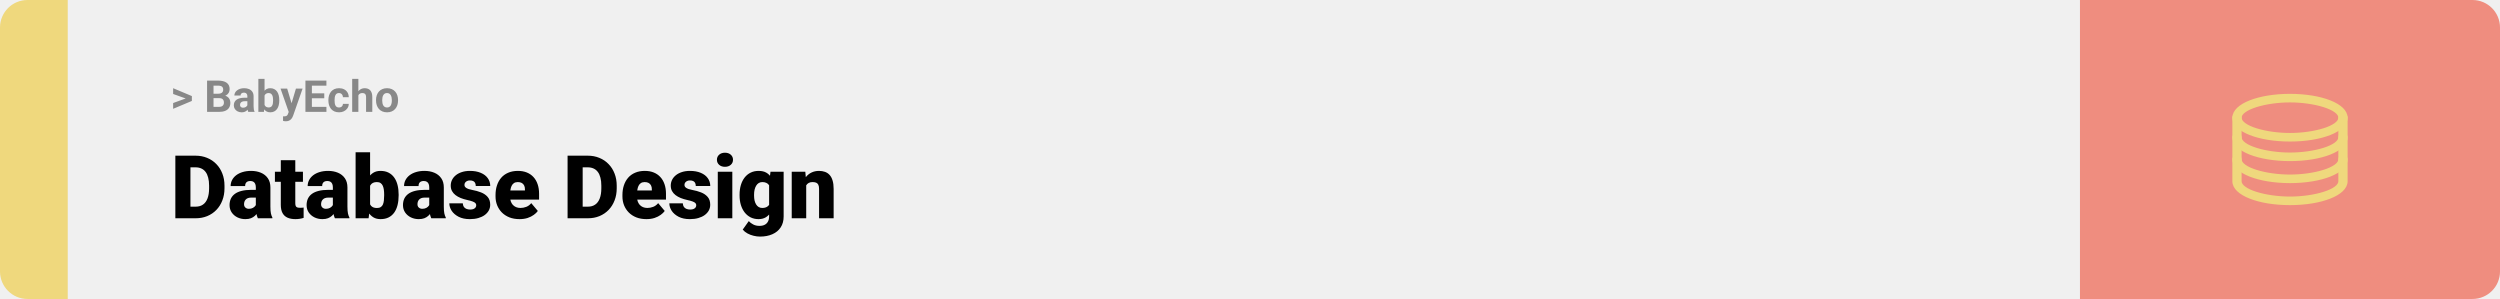
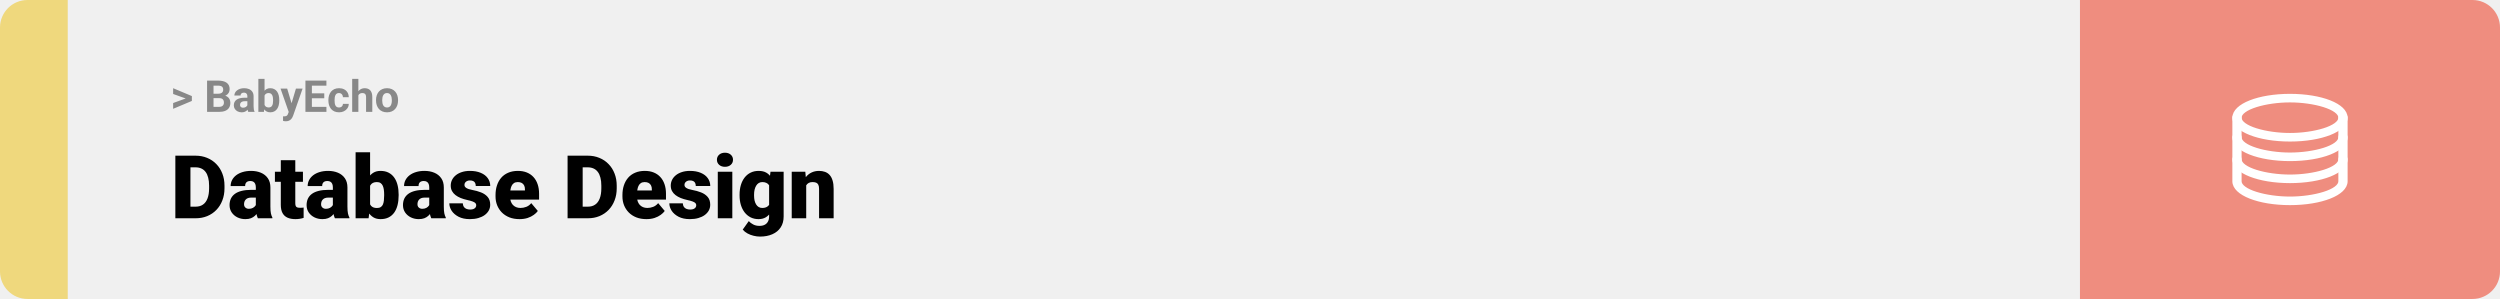
<svg xmlns="http://www.w3.org/2000/svg" width="1363" height="163" viewBox="0 0 1363 163" fill="none">
  <path d="M0 15C0 6.716 6.716 0 15 0H37V163H15C6.716 163 0 156.284 0 148V15Z" fill="#EFD87D" />
  <rect width="1097" height="163" transform="translate(37)" fill="#F0F0F0" />
  <path d="M101.906 53.922L94.394 51.238V48.086L104.602 52.375V54.637L101.906 53.922ZM94.394 56.172L101.918 53.43L104.602 52.785V55.035L94.394 59.324V56.172ZM119.578 53.512H115.195L115.172 51.098H118.852C119.5 51.098 120.031 51.016 120.445 50.852C120.859 50.68 121.168 50.434 121.371 50.113C121.582 49.785 121.688 49.387 121.688 48.918C121.688 48.387 121.586 47.957 121.383 47.629C121.188 47.301 120.879 47.062 120.457 46.914C120.043 46.766 119.508 46.691 118.852 46.691H116.414V61H112.898V43.938H118.852C119.844 43.938 120.73 44.031 121.512 44.219C122.301 44.406 122.969 44.691 123.516 45.074C124.062 45.457 124.48 45.941 124.77 46.527C125.059 47.105 125.203 47.793 125.203 48.59C125.203 49.293 125.043 49.941 124.723 50.535C124.41 51.129 123.914 51.613 123.234 51.988C122.562 52.363 121.684 52.57 120.598 52.609L119.578 53.512ZM119.426 61H114.234L115.605 58.258H119.426C120.043 58.258 120.547 58.16 120.938 57.965C121.328 57.762 121.617 57.488 121.805 57.145C121.992 56.801 122.086 56.406 122.086 55.961C122.086 55.461 122 55.027 121.828 54.66C121.664 54.293 121.398 54.012 121.031 53.816C120.664 53.613 120.18 53.512 119.578 53.512H116.191L116.215 51.098H120.434L121.242 52.047C122.281 52.031 123.117 52.215 123.75 52.598C124.391 52.973 124.855 53.461 125.145 54.062C125.441 54.664 125.59 55.309 125.59 55.996C125.59 57.09 125.352 58.012 124.875 58.762C124.398 59.504 123.699 60.062 122.777 60.438C121.863 60.812 120.746 61 119.426 61ZM134.859 58.141V52.492C134.859 52.086 134.793 51.738 134.66 51.449C134.527 51.152 134.32 50.922 134.039 50.758C133.766 50.594 133.41 50.512 132.973 50.512C132.598 50.512 132.273 50.578 132 50.711C131.727 50.836 131.516 51.02 131.367 51.262C131.219 51.496 131.145 51.773 131.145 52.094H127.77C127.77 51.555 127.895 51.043 128.145 50.559C128.395 50.074 128.758 49.648 129.234 49.281C129.711 48.906 130.277 48.613 130.934 48.402C131.598 48.191 132.34 48.086 133.16 48.086C134.145 48.086 135.02 48.25 135.785 48.578C136.551 48.906 137.152 49.398 137.59 50.055C138.035 50.711 138.258 51.531 138.258 52.516V57.941C138.258 58.637 138.301 59.207 138.387 59.652C138.473 60.09 138.598 60.473 138.762 60.801V61H135.352C135.188 60.656 135.062 60.227 134.977 59.711C134.898 59.188 134.859 58.664 134.859 58.141ZM135.305 53.277L135.328 55.188H133.441C132.996 55.188 132.609 55.238 132.281 55.34C131.953 55.441 131.684 55.586 131.473 55.773C131.262 55.953 131.105 56.164 131.004 56.406C130.91 56.648 130.863 56.914 130.863 57.203C130.863 57.492 130.93 57.754 131.062 57.988C131.195 58.215 131.387 58.395 131.637 58.527C131.887 58.652 132.18 58.715 132.516 58.715C133.023 58.715 133.465 58.613 133.84 58.41C134.215 58.207 134.504 57.957 134.707 57.66C134.918 57.363 135.027 57.082 135.035 56.816L135.926 58.246C135.801 58.566 135.629 58.898 135.41 59.242C135.199 59.586 134.93 59.91 134.602 60.215C134.273 60.512 133.879 60.758 133.418 60.953C132.957 61.141 132.41 61.234 131.777 61.234C130.973 61.234 130.242 61.074 129.586 60.754C128.938 60.426 128.422 59.977 128.039 59.406C127.664 58.828 127.477 58.172 127.477 57.438C127.477 56.773 127.602 56.184 127.852 55.668C128.102 55.152 128.469 54.719 128.953 54.367C129.445 54.008 130.059 53.738 130.793 53.559C131.527 53.371 132.379 53.277 133.348 53.277H135.305ZM140.859 43H144.234V58.094L143.895 61H140.859V43ZM152.262 54.531V54.777C152.262 55.723 152.16 56.59 151.957 57.379C151.762 58.168 151.457 58.852 151.043 59.43C150.629 60 150.113 60.445 149.496 60.766C148.887 61.078 148.168 61.234 147.34 61.234C146.566 61.234 145.895 61.078 145.324 60.766C144.762 60.453 144.289 60.012 143.906 59.441C143.523 58.871 143.215 58.203 142.98 57.438C142.746 56.672 142.57 55.836 142.453 54.93V54.391C142.57 53.484 142.746 52.648 142.98 51.883C143.215 51.117 143.523 50.449 143.906 49.879C144.289 49.309 144.762 48.867 145.324 48.555C145.887 48.242 146.551 48.086 147.316 48.086C148.152 48.086 148.879 48.246 149.496 48.566C150.121 48.879 150.637 49.324 151.043 49.902C151.457 50.473 151.762 51.152 151.957 51.941C152.16 52.723 152.262 53.586 152.262 54.531ZM148.887 54.777V54.531C148.887 54.016 148.848 53.531 148.77 53.078C148.699 52.617 148.574 52.215 148.395 51.871C148.215 51.52 147.969 51.242 147.656 51.039C147.352 50.836 146.957 50.734 146.473 50.734C146.012 50.734 145.621 50.812 145.301 50.969C144.98 51.125 144.715 51.344 144.504 51.625C144.301 51.906 144.148 52.242 144.047 52.633C143.945 53.016 143.883 53.438 143.859 53.898V55.434C143.883 56.051 143.984 56.598 144.164 57.074C144.352 57.543 144.633 57.914 145.008 58.188C145.391 58.453 145.887 58.586 146.496 58.586C146.973 58.586 147.367 58.492 147.68 58.305C147.992 58.117 148.234 57.852 148.406 57.508C148.586 57.164 148.711 56.762 148.781 56.301C148.852 55.832 148.887 55.324 148.887 54.777ZM157.98 59.57L161.344 48.32H164.965L159.867 62.91C159.758 63.23 159.609 63.574 159.422 63.941C159.242 64.309 158.996 64.656 158.684 64.984C158.379 65.32 157.992 65.594 157.523 65.805C157.062 66.016 156.496 66.121 155.824 66.121C155.504 66.121 155.242 66.102 155.039 66.062C154.836 66.023 154.594 65.969 154.312 65.898V63.426C154.398 63.426 154.488 63.426 154.582 63.426C154.676 63.434 154.766 63.438 154.852 63.438C155.297 63.438 155.66 63.387 155.941 63.285C156.223 63.184 156.449 63.027 156.621 62.816C156.793 62.613 156.93 62.348 157.031 62.02L157.98 59.57ZM156.574 48.32L159.328 57.508L159.809 61.082L157.512 61.328L152.953 48.32H156.574ZM177.973 58.258V61H168.891V58.258H177.973ZM170.039 43.938V61H166.523V43.938H170.039ZM176.789 50.887V53.559H168.891V50.887H176.789ZM177.961 43.938V46.691H168.891V43.938H177.961ZM184.816 58.598C185.23 58.598 185.598 58.52 185.918 58.363C186.238 58.199 186.488 57.973 186.668 57.684C186.855 57.387 186.953 57.039 186.961 56.641H190.137C190.129 57.531 189.891 58.324 189.422 59.02C188.953 59.707 188.324 60.25 187.535 60.648C186.746 61.039 185.863 61.234 184.887 61.234C183.902 61.234 183.043 61.07 182.309 60.742C181.582 60.414 180.977 59.961 180.492 59.383C180.008 58.797 179.645 58.117 179.402 57.344C179.16 56.562 179.039 55.727 179.039 54.836V54.496C179.039 53.598 179.16 52.762 179.402 51.988C179.645 51.207 180.008 50.527 180.492 49.949C180.977 49.363 181.582 48.906 182.309 48.578C183.035 48.25 183.887 48.086 184.863 48.086C185.902 48.086 186.812 48.285 187.594 48.684C188.383 49.082 189 49.652 189.445 50.395C189.898 51.129 190.129 52 190.137 53.008H186.961C186.953 52.586 186.863 52.203 186.691 51.859C186.527 51.516 186.285 51.242 185.965 51.039C185.652 50.828 185.266 50.723 184.805 50.723C184.312 50.723 183.91 50.828 183.598 51.039C183.285 51.242 183.043 51.523 182.871 51.883C182.699 52.234 182.578 52.637 182.508 53.09C182.445 53.535 182.414 54.004 182.414 54.496V54.836C182.414 55.328 182.445 55.801 182.508 56.254C182.57 56.707 182.688 57.109 182.859 57.461C183.039 57.812 183.285 58.09 183.598 58.293C183.91 58.496 184.316 58.598 184.816 58.598ZM195.387 43V61H192.012V43H195.387ZM194.906 54.215H193.98C193.988 53.332 194.105 52.52 194.332 51.777C194.559 51.027 194.883 50.379 195.305 49.832C195.727 49.277 196.23 48.848 196.816 48.543C197.41 48.238 198.066 48.086 198.785 48.086C199.41 48.086 199.977 48.176 200.484 48.355C201 48.527 201.441 48.809 201.809 49.199C202.184 49.582 202.473 50.086 202.676 50.711C202.879 51.336 202.98 52.094 202.98 52.984V61H199.582V52.961C199.582 52.398 199.5 51.957 199.336 51.637C199.18 51.309 198.949 51.078 198.645 50.945C198.348 50.805 197.98 50.734 197.543 50.734C197.059 50.734 196.645 50.824 196.301 51.004C195.965 51.184 195.695 51.434 195.492 51.754C195.289 52.066 195.141 52.434 195.047 52.855C194.953 53.277 194.906 53.73 194.906 54.215ZM205.008 54.789V54.543C205.008 53.613 205.141 52.758 205.406 51.977C205.672 51.188 206.059 50.504 206.566 49.926C207.074 49.348 207.699 48.898 208.441 48.578C209.184 48.25 210.035 48.086 210.996 48.086C211.957 48.086 212.812 48.25 213.562 48.578C214.312 48.898 214.941 49.348 215.449 49.926C215.965 50.504 216.355 51.188 216.621 51.977C216.887 52.758 217.02 53.613 217.02 54.543V54.789C217.02 55.711 216.887 56.566 216.621 57.355C216.355 58.137 215.965 58.82 215.449 59.406C214.941 59.984 214.316 60.434 213.574 60.754C212.832 61.074 211.98 61.234 211.02 61.234C210.059 61.234 209.203 61.074 208.453 60.754C207.711 60.434 207.082 59.984 206.566 59.406C206.059 58.82 205.672 58.137 205.406 57.355C205.141 56.566 205.008 55.711 205.008 54.789ZM208.383 54.543V54.789C208.383 55.32 208.43 55.816 208.523 56.277C208.617 56.738 208.766 57.145 208.969 57.496C209.18 57.84 209.453 58.109 209.789 58.305C210.125 58.5 210.535 58.598 211.02 58.598C211.488 58.598 211.891 58.5 212.227 58.305C212.562 58.109 212.832 57.84 213.035 57.496C213.238 57.145 213.387 56.738 213.48 56.277C213.582 55.816 213.633 55.32 213.633 54.789V54.543C213.633 54.027 213.582 53.543 213.48 53.09C213.387 52.629 213.234 52.223 213.023 51.871C212.82 51.512 212.551 51.23 212.215 51.027C211.879 50.824 211.473 50.723 210.996 50.723C210.52 50.723 210.113 50.824 209.777 51.027C209.449 51.23 209.18 51.512 208.969 51.871C208.766 52.223 208.617 52.629 208.523 53.09C208.43 53.543 208.383 54.027 208.383 54.543Z" fill="#888888" />
  <path d="M106.688 119H99.117L99.164 112.672H106.688C108.25 112.672 109.57 112.297 110.648 111.547C111.742 110.797 112.57 109.68 113.133 108.195C113.711 106.695 114 104.852 114 102.664V101.188C114 99.547 113.836 98.109 113.508 96.875C113.195 95.625 112.727 94.586 112.102 93.758C111.477 92.914 110.695 92.281 109.758 91.859C108.836 91.438 107.773 91.227 106.57 91.227H98.977V84.875H106.57C108.883 84.875 111 85.273 112.922 86.07C114.859 86.852 116.531 87.977 117.938 89.445C119.359 90.898 120.453 92.625 121.219 94.625C122 96.609 122.391 98.812 122.391 101.234V102.664C122.391 105.07 122 107.273 121.219 109.273C120.453 111.273 119.367 113 117.961 114.453C116.555 115.906 114.891 117.031 112.969 117.828C111.062 118.609 108.969 119 106.688 119ZM103.828 84.875V119H95.602V84.875H103.828ZM139.477 112.625V102.172C139.477 101.453 139.375 100.836 139.172 100.32C138.969 99.805 138.648 99.406 138.211 99.125C137.773 98.828 137.188 98.68 136.453 98.68C135.859 98.68 135.352 98.781 134.93 98.984C134.508 99.188 134.188 99.492 133.969 99.898C133.75 100.305 133.641 100.82 133.641 101.445H125.742C125.742 100.273 126 99.188 126.516 98.188C127.047 97.172 127.797 96.289 128.766 95.539C129.75 94.789 130.922 94.211 132.281 93.805C133.656 93.383 135.188 93.172 136.875 93.172C138.891 93.172 140.688 93.508 142.266 94.18C143.859 94.852 145.117 95.859 146.039 97.203C146.961 98.531 147.422 100.203 147.422 102.219V112.602C147.422 114.258 147.516 115.516 147.703 116.375C147.891 117.219 148.156 117.961 148.5 118.602V119H140.578C140.203 118.219 139.922 117.266 139.734 116.141C139.562 115 139.477 113.828 139.477 112.625ZM140.438 103.508L140.484 107.727H136.992C136.258 107.727 135.633 107.828 135.117 108.031C134.617 108.234 134.211 108.516 133.898 108.875C133.602 109.219 133.383 109.609 133.242 110.047C133.117 110.484 133.055 110.945 133.055 111.43C133.055 111.898 133.164 112.32 133.383 112.695C133.617 113.055 133.93 113.336 134.32 113.539C134.711 113.742 135.148 113.844 135.633 113.844C136.508 113.844 137.25 113.68 137.859 113.352C138.484 113.008 138.961 112.594 139.289 112.109C139.617 111.625 139.781 111.172 139.781 110.75L141.516 113.984C141.203 114.609 140.844 115.242 140.438 115.883C140.047 116.523 139.555 117.117 138.961 117.664C138.383 118.195 137.672 118.633 136.828 118.977C135.984 119.305 134.961 119.469 133.758 119.469C132.195 119.469 130.758 119.148 129.445 118.508C128.148 117.867 127.109 116.977 126.328 115.836C125.547 114.68 125.156 113.352 125.156 111.852C125.156 110.539 125.391 109.367 125.859 108.336C126.344 107.305 127.07 106.43 128.039 105.711C129.008 104.992 130.242 104.445 131.742 104.07C133.242 103.695 135.008 103.508 137.039 103.508H140.438ZM165.164 93.641V99.125H149.883V93.641H165.164ZM153.094 87.336H160.992V110.727C160.992 111.398 161.07 111.922 161.227 112.297C161.383 112.656 161.648 112.914 162.023 113.07C162.414 113.211 162.93 113.281 163.57 113.281C164.023 113.281 164.398 113.273 164.695 113.258C164.992 113.227 165.273 113.188 165.539 113.141V118.789C164.867 119.008 164.164 119.172 163.43 119.281C162.695 119.406 161.914 119.469 161.086 119.469C159.398 119.469 157.953 119.203 156.75 118.672C155.562 118.141 154.656 117.305 154.031 116.164C153.406 115.023 153.094 113.539 153.094 111.711V87.336ZM181.477 112.625V102.172C181.477 101.453 181.375 100.836 181.172 100.32C180.969 99.805 180.648 99.406 180.211 99.125C179.773 98.828 179.188 98.68 178.453 98.68C177.859 98.68 177.352 98.781 176.93 98.984C176.508 99.188 176.188 99.492 175.969 99.898C175.75 100.305 175.641 100.82 175.641 101.445H167.742C167.742 100.273 168 99.188 168.516 98.188C169.047 97.172 169.797 96.289 170.766 95.539C171.75 94.789 172.922 94.211 174.281 93.805C175.656 93.383 177.188 93.172 178.875 93.172C180.891 93.172 182.688 93.508 184.266 94.18C185.859 94.852 187.117 95.859 188.039 97.203C188.961 98.531 189.422 100.203 189.422 102.219V112.602C189.422 114.258 189.516 115.516 189.703 116.375C189.891 117.219 190.156 117.961 190.5 118.602V119H182.578C182.203 118.219 181.922 117.266 181.734 116.141C181.562 115 181.477 113.828 181.477 112.625ZM182.438 103.508L182.484 107.727H178.992C178.258 107.727 177.633 107.828 177.117 108.031C176.617 108.234 176.211 108.516 175.898 108.875C175.602 109.219 175.383 109.609 175.242 110.047C175.117 110.484 175.055 110.945 175.055 111.43C175.055 111.898 175.164 112.32 175.383 112.695C175.617 113.055 175.93 113.336 176.32 113.539C176.711 113.742 177.148 113.844 177.633 113.844C178.508 113.844 179.25 113.68 179.859 113.352C180.484 113.008 180.961 112.594 181.289 112.109C181.617 111.625 181.781 111.172 181.781 110.75L183.516 113.984C183.203 114.609 182.844 115.242 182.438 115.883C182.047 116.523 181.555 117.117 180.961 117.664C180.383 118.195 179.672 118.633 178.828 118.977C177.984 119.305 176.961 119.469 175.758 119.469C174.195 119.469 172.758 119.148 171.445 118.508C170.148 117.867 169.109 116.977 168.328 115.836C167.547 114.68 167.156 113.352 167.156 111.852C167.156 110.539 167.391 109.367 167.859 108.336C168.344 107.305 169.07 106.43 170.039 105.711C171.008 104.992 172.242 104.445 173.742 104.07C175.242 103.695 177.008 103.508 179.039 103.508H182.438ZM193.875 83H201.773V112.766L200.953 119H193.875V83ZM217.336 106.039V106.531C217.336 108.453 217.141 110.203 216.75 111.781C216.359 113.359 215.758 114.727 214.945 115.883C214.133 117.023 213.109 117.906 211.875 118.531C210.641 119.156 209.18 119.469 207.492 119.469C205.961 119.469 204.648 119.141 203.555 118.484C202.461 117.812 201.547 116.891 200.812 115.719C200.078 114.531 199.484 113.164 199.031 111.617C198.578 110.055 198.219 108.383 197.953 106.602V106.016C198.219 104.25 198.578 102.594 199.031 101.047C199.484 99.484 200.078 98.117 200.812 96.945C201.547 95.758 202.453 94.836 203.531 94.18C204.625 93.508 205.93 93.172 207.445 93.172C209.148 93.172 210.617 93.492 211.852 94.133C213.102 94.773 214.133 95.672 214.945 96.828C215.758 97.984 216.359 99.344 216.75 100.906C217.141 102.469 217.336 104.18 217.336 106.039ZM209.438 106.531V106.039C209.438 105.117 209.383 104.25 209.273 103.438C209.164 102.625 208.969 101.906 208.688 101.281C208.406 100.656 208.008 100.164 207.492 99.805C206.977 99.445 206.305 99.266 205.477 99.266C204.633 99.266 203.922 99.406 203.344 99.688C202.781 99.969 202.328 100.375 201.984 100.906C201.656 101.422 201.422 102.062 201.281 102.828C201.141 103.578 201.078 104.43 201.094 105.383V107.234C201.062 108.531 201.18 109.641 201.445 110.562C201.711 111.484 202.172 112.188 202.828 112.672C203.484 113.156 204.383 113.398 205.523 113.398C206.367 113.398 207.047 113.234 207.562 112.906C208.094 112.578 208.492 112.109 208.758 111.5C209.023 110.891 209.203 110.164 209.297 109.32C209.391 108.477 209.438 107.547 209.438 106.531ZM234.023 112.625V102.172C234.023 101.453 233.922 100.836 233.719 100.32C233.516 99.805 233.195 99.406 232.758 99.125C232.32 98.828 231.734 98.68 231 98.68C230.406 98.68 229.898 98.781 229.477 98.984C229.055 99.188 228.734 99.492 228.516 99.898C228.297 100.305 228.188 100.82 228.188 101.445H220.289C220.289 100.273 220.547 99.188 221.062 98.188C221.594 97.172 222.344 96.289 223.312 95.539C224.297 94.789 225.469 94.211 226.828 93.805C228.203 93.383 229.734 93.172 231.422 93.172C233.438 93.172 235.234 93.508 236.812 94.18C238.406 94.852 239.664 95.859 240.586 97.203C241.508 98.531 241.969 100.203 241.969 102.219V112.602C241.969 114.258 242.062 115.516 242.25 116.375C242.438 117.219 242.703 117.961 243.047 118.602V119H235.125C234.75 118.219 234.469 117.266 234.281 116.141C234.109 115 234.023 113.828 234.023 112.625ZM234.984 103.508L235.031 107.727H231.539C230.805 107.727 230.18 107.828 229.664 108.031C229.164 108.234 228.758 108.516 228.445 108.875C228.148 109.219 227.93 109.609 227.789 110.047C227.664 110.484 227.602 110.945 227.602 111.43C227.602 111.898 227.711 112.32 227.93 112.695C228.164 113.055 228.477 113.336 228.867 113.539C229.258 113.742 229.695 113.844 230.18 113.844C231.055 113.844 231.797 113.68 232.406 113.352C233.031 113.008 233.508 112.594 233.836 112.109C234.164 111.625 234.328 111.172 234.328 110.75L236.062 113.984C235.75 114.609 235.391 115.242 234.984 115.883C234.594 116.523 234.102 117.117 233.508 117.664C232.93 118.195 232.219 118.633 231.375 118.977C230.531 119.305 229.508 119.469 228.305 119.469C226.742 119.469 225.305 119.148 223.992 118.508C222.695 117.867 221.656 116.977 220.875 115.836C220.094 114.68 219.703 113.352 219.703 111.852C219.703 110.539 219.938 109.367 220.406 108.336C220.891 107.305 221.617 106.43 222.586 105.711C223.555 104.992 224.789 104.445 226.289 104.07C227.789 103.695 229.555 103.508 231.586 103.508H234.984ZM259.641 111.875C259.641 111.438 259.492 111.062 259.195 110.75C258.914 110.422 258.414 110.125 257.695 109.859C256.977 109.578 255.969 109.297 254.672 109.016C253.438 108.75 252.273 108.398 251.18 107.961C250.102 107.523 249.156 106.992 248.344 106.367C247.531 105.742 246.891 105 246.422 104.141C245.969 103.281 245.742 102.297 245.742 101.188C245.742 100.109 245.969 99.094 246.422 98.141C246.891 97.172 247.57 96.32 248.461 95.586C249.367 94.836 250.469 94.25 251.766 93.828C253.062 93.391 254.539 93.172 256.195 93.172C258.477 93.172 260.445 93.523 262.102 94.227C263.758 94.914 265.031 95.883 265.922 97.133C266.828 98.367 267.281 99.797 267.281 101.422H259.383C259.383 100.781 259.273 100.234 259.055 99.781C258.852 99.328 258.516 98.984 258.047 98.75C257.578 98.5 256.953 98.375 256.172 98.375C255.625 98.375 255.125 98.477 254.672 98.68C254.234 98.883 253.883 99.164 253.617 99.523C253.352 99.883 253.219 100.305 253.219 100.789C253.219 101.133 253.297 101.445 253.453 101.727C253.625 101.992 253.883 102.242 254.227 102.477C254.57 102.695 255.008 102.898 255.539 103.086C256.07 103.258 256.711 103.414 257.461 103.555C259.164 103.867 260.758 104.312 262.242 104.891C263.727 105.469 264.93 106.289 265.852 107.352C266.789 108.414 267.258 109.844 267.258 111.641C267.258 112.766 267 113.805 266.484 114.758C265.969 115.695 265.227 116.523 264.258 117.242C263.289 117.945 262.125 118.492 260.766 118.883C259.406 119.273 257.875 119.469 256.172 119.469C253.75 119.469 251.703 119.039 250.031 118.18C248.359 117.305 247.094 116.211 246.234 114.898C245.391 113.57 244.969 112.227 244.969 110.867H252.328C252.359 111.648 252.547 112.289 252.891 112.789C253.25 113.289 253.727 113.656 254.32 113.891C254.914 114.125 255.602 114.242 256.383 114.242C257.102 114.242 257.695 114.141 258.164 113.938C258.648 113.734 259.016 113.461 259.266 113.117C259.516 112.758 259.641 112.344 259.641 111.875ZM283.242 119.469C281.18 119.469 279.336 119.148 277.711 118.508C276.086 117.852 274.711 116.953 273.586 115.812C272.477 114.672 271.625 113.359 271.031 111.875C270.453 110.391 270.164 108.82 270.164 107.164V106.273C270.164 104.414 270.422 102.695 270.938 101.117C271.453 99.523 272.219 98.133 273.234 96.945C274.25 95.758 275.523 94.836 277.055 94.18C278.586 93.508 280.367 93.172 282.398 93.172C284.195 93.172 285.805 93.461 287.227 94.039C288.648 94.617 289.852 95.445 290.836 96.523C291.836 97.602 292.594 98.906 293.109 100.438C293.641 101.969 293.906 103.688 293.906 105.594V108.805H273.188V103.859H286.195V103.25C286.211 102.406 286.062 101.688 285.75 101.094C285.453 100.5 285.016 100.047 284.438 99.734C283.859 99.422 283.156 99.266 282.328 99.266C281.469 99.266 280.758 99.453 280.195 99.828C279.648 100.203 279.219 100.719 278.906 101.375C278.609 102.016 278.398 102.758 278.273 103.602C278.148 104.445 278.086 105.336 278.086 106.273V107.164C278.086 108.102 278.211 108.953 278.461 109.719C278.727 110.484 279.102 111.141 279.586 111.688C280.086 112.219 280.68 112.633 281.367 112.93C282.07 113.227 282.867 113.375 283.758 113.375C284.836 113.375 285.898 113.172 286.945 112.766C287.992 112.359 288.891 111.688 289.641 110.75L293.227 115.016C292.711 115.75 291.977 116.461 291.023 117.148C290.086 117.836 288.961 118.398 287.648 118.836C286.336 119.258 284.867 119.469 283.242 119.469ZM320.531 119H312.961L313.008 112.672H320.531C322.094 112.672 323.414 112.297 324.492 111.547C325.586 110.797 326.414 109.68 326.977 108.195C327.555 106.695 327.844 104.852 327.844 102.664V101.188C327.844 99.547 327.68 98.109 327.352 96.875C327.039 95.625 326.57 94.586 325.945 93.758C325.32 92.914 324.539 92.281 323.602 91.859C322.68 91.438 321.617 91.227 320.414 91.227H312.82V84.875H320.414C322.727 84.875 324.844 85.273 326.766 86.07C328.703 86.852 330.375 87.977 331.781 89.445C333.203 90.898 334.297 92.625 335.062 94.625C335.844 96.609 336.234 98.812 336.234 101.234V102.664C336.234 105.07 335.844 107.273 335.062 109.273C334.297 111.273 333.211 113 331.805 114.453C330.398 115.906 328.734 117.031 326.812 117.828C324.906 118.609 322.812 119 320.531 119ZM317.672 84.875V119H309.445V84.875H317.672ZM352.43 119.469C350.367 119.469 348.523 119.148 346.898 118.508C345.273 117.852 343.898 116.953 342.773 115.812C341.664 114.672 340.812 113.359 340.219 111.875C339.641 110.391 339.352 108.82 339.352 107.164V106.273C339.352 104.414 339.609 102.695 340.125 101.117C340.641 99.523 341.406 98.133 342.422 96.945C343.438 95.758 344.711 94.836 346.242 94.18C347.773 93.508 349.555 93.172 351.586 93.172C353.383 93.172 354.992 93.461 356.414 94.039C357.836 94.617 359.039 95.445 360.023 96.523C361.023 97.602 361.781 98.906 362.297 100.438C362.828 101.969 363.094 103.688 363.094 105.594V108.805H342.375V103.859H355.383V103.25C355.398 102.406 355.25 101.688 354.938 101.094C354.641 100.5 354.203 100.047 353.625 99.734C353.047 99.422 352.344 99.266 351.516 99.266C350.656 99.266 349.945 99.453 349.383 99.828C348.836 100.203 348.406 100.719 348.094 101.375C347.797 102.016 347.586 102.758 347.461 103.602C347.336 104.445 347.273 105.336 347.273 106.273V107.164C347.273 108.102 347.398 108.953 347.648 109.719C347.914 110.484 348.289 111.141 348.773 111.688C349.273 112.219 349.867 112.633 350.555 112.93C351.258 113.227 352.055 113.375 352.945 113.375C354.023 113.375 355.086 113.172 356.133 112.766C357.18 112.359 358.078 111.688 358.828 110.75L362.414 115.016C361.898 115.75 361.164 116.461 360.211 117.148C359.273 117.836 358.148 118.398 356.836 118.836C355.523 119.258 354.055 119.469 352.43 119.469ZM379.594 111.875C379.594 111.438 379.445 111.062 379.148 110.75C378.867 110.422 378.367 110.125 377.648 109.859C376.93 109.578 375.922 109.297 374.625 109.016C373.391 108.75 372.227 108.398 371.133 107.961C370.055 107.523 369.109 106.992 368.297 106.367C367.484 105.742 366.844 105 366.375 104.141C365.922 103.281 365.695 102.297 365.695 101.188C365.695 100.109 365.922 99.094 366.375 98.141C366.844 97.172 367.523 96.32 368.414 95.586C369.32 94.836 370.422 94.25 371.719 93.828C373.016 93.391 374.492 93.172 376.148 93.172C378.43 93.172 380.398 93.523 382.055 94.227C383.711 94.914 384.984 95.883 385.875 97.133C386.781 98.367 387.234 99.797 387.234 101.422H379.336C379.336 100.781 379.227 100.234 379.008 99.781C378.805 99.328 378.469 98.984 378 98.75C377.531 98.5 376.906 98.375 376.125 98.375C375.578 98.375 375.078 98.477 374.625 98.68C374.188 98.883 373.836 99.164 373.57 99.523C373.305 99.883 373.172 100.305 373.172 100.789C373.172 101.133 373.25 101.445 373.406 101.727C373.578 101.992 373.836 102.242 374.18 102.477C374.523 102.695 374.961 102.898 375.492 103.086C376.023 103.258 376.664 103.414 377.414 103.555C379.117 103.867 380.711 104.312 382.195 104.891C383.68 105.469 384.883 106.289 385.805 107.352C386.742 108.414 387.211 109.844 387.211 111.641C387.211 112.766 386.953 113.805 386.438 114.758C385.922 115.695 385.18 116.523 384.211 117.242C383.242 117.945 382.078 118.492 380.719 118.883C379.359 119.273 377.828 119.469 376.125 119.469C373.703 119.469 371.656 119.039 369.984 118.18C368.312 117.305 367.047 116.211 366.188 114.898C365.344 113.57 364.922 112.227 364.922 110.867H372.281C372.312 111.648 372.5 112.289 372.844 112.789C373.203 113.289 373.68 113.656 374.273 113.891C374.867 114.125 375.555 114.242 376.336 114.242C377.055 114.242 377.648 114.141 378.117 113.938C378.602 113.734 378.969 113.461 379.219 113.117C379.469 112.758 379.594 112.344 379.594 111.875ZM399.258 93.641V119H391.336V93.641H399.258ZM390.867 87.102C390.867 85.977 391.273 85.055 392.086 84.336C392.898 83.617 393.953 83.258 395.25 83.258C396.547 83.258 397.602 83.617 398.414 84.336C399.227 85.055 399.633 85.977 399.633 87.102C399.633 88.227 399.227 89.148 398.414 89.867C397.602 90.586 396.547 90.945 395.25 90.945C393.953 90.945 392.898 90.586 392.086 89.867C391.273 89.148 390.867 88.227 390.867 87.102ZM420.07 93.641H427.242V118.016C427.242 120.359 426.703 122.344 425.625 123.969C424.547 125.609 423.039 126.852 421.102 127.695C419.18 128.555 416.93 128.984 414.352 128.984C413.211 128.984 412.047 128.836 410.859 128.539C409.672 128.258 408.562 127.836 407.531 127.273C406.5 126.711 405.633 126.016 404.93 125.188L408.234 120.547C408.875 121.266 409.68 121.875 410.648 122.375C411.617 122.891 412.758 123.148 414.07 123.148C415.211 123.148 416.164 122.945 416.93 122.539C417.711 122.133 418.305 121.539 418.711 120.758C419.117 119.992 419.32 119.062 419.32 117.969V99.641L420.07 93.641ZM403.219 106.625V106.133C403.219 104.211 403.453 102.461 403.922 100.883C404.406 99.289 405.094 97.922 405.984 96.781C406.891 95.625 407.984 94.734 409.266 94.109C410.547 93.484 411.992 93.172 413.602 93.172C415.336 93.172 416.758 93.508 417.867 94.18C418.992 94.836 419.891 95.758 420.562 96.945C421.25 98.133 421.781 99.523 422.156 101.117C422.547 102.695 422.875 104.398 423.141 106.227V106.812C422.875 108.531 422.508 110.156 422.039 111.688C421.586 113.203 420.992 114.547 420.258 115.719C419.523 116.891 418.602 117.812 417.492 118.484C416.398 119.141 415.086 119.469 413.555 119.469C411.961 119.469 410.523 119.148 409.242 118.508C407.977 117.867 406.891 116.969 405.984 115.812C405.094 114.656 404.406 113.297 403.922 111.734C403.453 110.172 403.219 108.469 403.219 106.625ZM411.117 106.133V106.625C411.117 107.578 411.203 108.461 411.375 109.273C411.562 110.086 411.844 110.805 412.219 111.43C412.594 112.039 413.055 112.516 413.602 112.859C414.164 113.203 414.82 113.375 415.57 113.375C416.711 113.375 417.633 113.133 418.336 112.648C419.039 112.164 419.547 111.477 419.859 110.586C420.172 109.695 420.305 108.648 420.258 107.445V105.594C420.289 104.562 420.219 103.656 420.047 102.875C419.875 102.078 419.602 101.414 419.227 100.883C418.867 100.352 418.383 99.953 417.773 99.688C417.18 99.406 416.461 99.266 415.617 99.266C414.883 99.266 414.234 99.438 413.672 99.781C413.109 100.125 412.641 100.609 412.266 101.234C411.891 101.844 411.602 102.57 411.398 103.414C411.211 104.242 411.117 105.148 411.117 106.133ZM439.547 99.055V119H431.648V93.641H439.055L439.547 99.055ZM438.609 105.453L436.758 105.5C436.758 103.562 436.992 101.836 437.461 100.32C437.93 98.789 438.594 97.492 439.453 96.43C440.312 95.367 441.336 94.562 442.523 94.016C443.727 93.453 445.062 93.172 446.531 93.172C447.703 93.172 448.773 93.344 449.742 93.688C450.727 94.031 451.57 94.586 452.273 95.352C452.992 96.117 453.539 97.133 453.914 98.398C454.305 99.648 454.5 101.195 454.5 103.039V119H446.555V103.016C446.555 102 446.414 101.227 446.133 100.695C445.852 100.148 445.445 99.773 444.914 99.57C444.383 99.367 443.734 99.266 442.969 99.266C442.156 99.266 441.469 99.422 440.906 99.734C440.344 100.047 439.891 100.484 439.547 101.047C439.219 101.594 438.977 102.242 438.82 102.992C438.68 103.742 438.609 104.562 438.609 105.453Z" fill="black" />
  <path d="M1134 0H1348C1356.28 0 1363 6.716 1363 15V148C1363 156.284 1356.28 163 1348 163H1134V0Z" fill="#EF8D7F" />
-   <path d="M1217.58 64.167C1217.58 66.028 1218.51 67.742 1220.09 69.243C1221.67 70.743 1223.94 72.062 1226.71 73.155C1232.26 75.343 1239.93 76.667 1248.5 76.667C1257.07 76.667 1264.74 75.343 1270.29 73.155C1273.06 72.062 1275.33 70.743 1276.91 69.243C1278.49 67.742 1279.42 66.028 1279.42 64.167C1279.42 62.305 1278.49 60.591 1276.91 59.09C1275.33 57.59 1273.06 56.271 1270.29 55.178C1264.74 52.99 1257.07 51.667 1248.5 51.667C1239.93 51.667 1232.26 52.99 1226.71 55.178C1223.94 56.271 1221.67 57.59 1220.09 59.09C1218.51 60.591 1217.58 62.305 1217.58 64.167ZM1221.62 64.167C1221.62 63.028 1222.37 61.888 1223.88 60.792C1225.37 59.704 1227.52 58.729 1230.11 57.914C1235.28 56.286 1242.07 55.333 1248.5 55.333C1254.93 55.333 1261.72 56.286 1266.89 57.914C1269.48 58.729 1271.63 59.704 1273.12 60.792C1274.63 61.888 1275.37 63.028 1275.37 64.167C1275.37 65.305 1274.63 66.445 1273.12 67.541C1271.63 68.629 1269.48 69.604 1266.89 70.419C1261.72 72.047 1254.93 73 1248.5 73C1242.07 73 1235.28 72.047 1230.11 70.419C1227.52 69.604 1225.37 68.629 1223.88 67.541C1222.37 66.445 1221.62 65.305 1221.62 64.167Z" fill="#EFD87D" stroke="#EFD87D" />
-   <path d="M1217.58 74.833C1217.58 76.695 1218.51 78.409 1220.09 79.91C1221.67 81.41 1223.94 82.729 1226.71 83.822C1232.26 86.01 1239.93 87.333 1248.5 87.333C1257.07 87.333 1264.74 86.01 1270.29 83.822C1273.06 82.729 1275.33 81.41 1276.91 79.91C1278.49 78.409 1279.42 76.695 1279.42 74.833V64.167C1279.42 63.658 1279.19 63.185 1278.8 62.848C1278.42 62.513 1277.91 62.333 1277.4 62.333C1276.88 62.333 1276.37 62.513 1275.99 62.848C1275.61 63.185 1275.37 63.658 1275.37 64.167V74.833C1275.37 75.972 1274.63 77.112 1273.12 78.208C1271.63 79.296 1269.48 80.271 1266.89 81.086C1261.72 82.714 1254.93 83.667 1248.5 83.667C1242.07 83.667 1235.28 82.714 1230.11 81.086C1227.52 80.271 1225.37 79.296 1223.88 78.208C1222.37 77.112 1221.62 75.972 1221.62 74.833V64.167C1221.62 63.658 1221.39 63.185 1221.01 62.848C1220.63 62.513 1220.12 62.333 1219.6 62.333C1219.09 62.333 1218.58 62.513 1218.2 62.848C1217.81 63.185 1217.58 63.658 1217.58 64.167V74.833Z" fill="#EFD87D" stroke="#EFD87D" />
-   <path d="M1217.58 86.833C1217.58 88.695 1218.51 90.409 1220.09 91.91C1221.67 93.409 1223.94 94.729 1226.71 95.822C1232.26 98.01 1239.93 99.333 1248.5 99.333C1257.07 99.333 1264.74 98.01 1270.29 95.822C1273.06 94.729 1275.33 93.409 1276.91 91.91C1278.49 90.409 1279.42 88.695 1279.42 86.833V74.833C1279.42 74.324 1279.19 73.852 1278.8 73.515C1278.42 73.179 1277.91 73 1277.4 73C1276.88 73 1276.37 73.179 1275.99 73.515C1275.61 73.852 1275.37 74.324 1275.37 74.833V86.833C1275.37 87.972 1274.63 89.112 1273.12 90.208C1271.63 91.296 1269.48 92.271 1266.89 93.086C1261.72 94.714 1254.93 95.667 1248.5 95.667C1242.07 95.667 1235.28 94.714 1230.11 93.086C1227.52 92.271 1225.37 91.296 1223.88 90.208C1222.37 89.112 1221.62 87.972 1221.62 86.833V74.833C1221.62 74.324 1221.39 73.852 1221.01 73.515C1220.63 73.179 1220.12 73 1219.6 73C1219.09 73 1218.58 73.179 1218.2 73.515C1217.81 73.852 1217.58 74.324 1217.58 74.833V86.833Z" fill="#EFD87D" stroke="#EFD87D" />
-   <path d="M1217.58 98.833C1217.58 100.695 1218.51 102.409 1220.09 103.91C1221.67 105.41 1223.94 106.729 1226.71 107.822C1232.26 110.01 1239.93 111.333 1248.5 111.333C1257.07 111.333 1264.74 110.01 1270.29 107.822C1273.06 106.729 1275.33 105.41 1276.91 103.91C1278.49 102.409 1279.42 100.695 1279.42 98.833V86.833C1279.42 86.324 1279.19 85.852 1278.8 85.515C1278.42 85.179 1277.91 85 1277.4 85C1276.88 85 1276.37 85.179 1275.99 85.515C1275.61 85.852 1275.37 86.324 1275.37 86.833V98.833C1275.37 99.972 1274.63 101.112 1273.12 102.208C1271.63 103.296 1269.48 104.271 1266.89 105.086C1261.72 106.714 1254.93 107.667 1248.5 107.667C1242.07 107.667 1235.28 106.714 1230.11 105.086C1227.52 104.271 1225.37 103.296 1223.88 102.208C1222.37 101.112 1221.62 99.972 1221.62 98.833V86.833C1221.62 86.324 1221.39 85.852 1221.01 85.515C1220.63 85.179 1220.12 85 1219.6 85C1219.09 85 1218.58 85.179 1218.2 85.515C1217.81 85.852 1217.58 86.324 1217.58 86.833V98.833Z" fill="#EFD87D" stroke="#EFD87D" />
+   <path d="M1217.58 64.167C1217.58 66.028 1218.51 67.742 1220.09 69.243C1221.67 70.743 1223.94 72.062 1226.71 73.155C1232.26 75.343 1239.93 76.667 1248.5 76.667C1257.07 76.667 1264.74 75.343 1270.29 73.155C1273.06 72.062 1275.33 70.743 1276.91 69.243C1278.49 67.742 1279.42 66.028 1279.42 64.167C1279.42 62.305 1278.49 60.591 1276.91 59.09C1275.33 57.59 1273.06 56.271 1270.29 55.178C1264.74 52.99 1257.07 51.667 1248.5 51.667C1239.93 51.667 1232.26 52.99 1226.71 55.178C1223.94 56.271 1221.67 57.59 1220.09 59.09C1218.51 60.591 1217.58 62.305 1217.58 64.167ZM1221.62 64.167C1221.62 63.028 1222.37 61.888 1223.88 60.792C1225.37 59.704 1227.52 58.729 1230.11 57.914C1235.28 56.286 1242.07 55.333 1248.5 55.333C1254.93 55.333 1261.72 56.286 1266.89 57.914C1269.48 58.729 1271.63 59.704 1273.12 60.792C1274.63 61.888 1275.37 63.028 1275.37 64.167C1275.37 65.305 1274.63 66.445 1273.12 67.541C1271.63 68.629 1269.48 69.604 1266.89 70.419C1261.72 72.047 1254.93 73 1248.5 73C1242.07 73 1235.28 72.047 1230.11 70.419C1227.52 69.604 1225.37 68.629 1223.88 67.541C1222.37 66.445 1221.62 65.305 1221.62 64.167Z" fill="white" stroke="white" />
+   <path d="M1217.58 74.833C1217.58 76.695 1218.51 78.409 1220.09 79.91C1221.67 81.41 1223.94 82.729 1226.71 83.822C1232.26 86.01 1239.93 87.333 1248.5 87.333C1257.07 87.333 1264.74 86.01 1270.29 83.822C1273.06 82.729 1275.33 81.41 1276.91 79.91C1278.49 78.409 1279.42 76.695 1279.42 74.833V64.167C1279.42 63.658 1279.19 63.185 1278.8 62.848C1278.42 62.513 1277.91 62.333 1277.4 62.333C1276.88 62.333 1276.37 62.513 1275.99 62.848C1275.61 63.185 1275.37 63.658 1275.37 64.167V74.833C1275.37 75.972 1274.63 77.112 1273.12 78.208C1271.63 79.296 1269.48 80.271 1266.89 81.086C1261.72 82.714 1254.93 83.667 1248.5 83.667C1242.07 83.667 1235.28 82.714 1230.11 81.086C1227.52 80.271 1225.37 79.296 1223.88 78.208C1222.37 77.112 1221.62 75.972 1221.62 74.833V64.167C1221.62 63.658 1221.39 63.185 1221.01 62.848C1220.63 62.513 1220.12 62.333 1219.6 62.333C1219.09 62.333 1218.58 62.513 1218.2 62.848C1217.81 63.185 1217.58 63.658 1217.58 64.167V74.833Z" fill="white" stroke="white" />
+   <path d="M1217.58 86.833C1217.58 88.695 1218.51 90.409 1220.09 91.91C1221.67 93.409 1223.94 94.729 1226.71 95.822C1232.26 98.01 1239.93 99.333 1248.5 99.333C1257.07 99.333 1264.74 98.01 1270.29 95.822C1273.06 94.729 1275.33 93.409 1276.91 91.91C1278.49 90.409 1279.42 88.695 1279.42 86.833V74.833C1279.42 74.324 1279.19 73.852 1278.8 73.515C1278.42 73.179 1277.91 73 1277.4 73C1276.88 73 1276.37 73.179 1275.99 73.515C1275.61 73.852 1275.37 74.324 1275.37 74.833V86.833C1275.37 87.972 1274.63 89.112 1273.12 90.208C1271.63 91.296 1269.48 92.271 1266.89 93.086C1261.72 94.714 1254.93 95.667 1248.5 95.667C1242.07 95.667 1235.28 94.714 1230.11 93.086C1227.52 92.271 1225.37 91.296 1223.88 90.208C1222.37 89.112 1221.62 87.972 1221.62 86.833V74.833C1221.62 74.324 1221.39 73.852 1221.01 73.515C1220.63 73.179 1220.12 73 1219.6 73C1219.09 73 1218.58 73.179 1218.2 73.515C1217.81 73.852 1217.58 74.324 1217.58 74.833V86.833Z" fill="white" stroke="white" />
+   <path d="M1217.58 98.833C1217.58 100.695 1218.51 102.409 1220.09 103.91C1221.67 105.41 1223.94 106.729 1226.71 107.822C1232.26 110.01 1239.93 111.333 1248.5 111.333C1257.07 111.333 1264.74 110.01 1270.29 107.822C1273.06 106.729 1275.33 105.41 1276.91 103.91C1278.49 102.409 1279.42 100.695 1279.42 98.833V86.833C1279.42 86.324 1279.19 85.852 1278.8 85.515C1278.42 85.179 1277.91 85 1277.4 85C1276.88 85 1276.37 85.179 1275.99 85.515C1275.61 85.852 1275.37 86.324 1275.37 86.833V98.833C1275.37 99.972 1274.63 101.112 1273.12 102.208C1271.63 103.296 1269.48 104.271 1266.89 105.086C1261.72 106.714 1254.93 107.667 1248.5 107.667C1242.07 107.667 1235.28 106.714 1230.11 105.086C1227.52 104.271 1225.37 103.296 1223.88 102.208C1222.37 101.112 1221.62 99.972 1221.62 98.833V86.833C1221.62 86.324 1221.39 85.852 1221.01 85.515C1220.63 85.179 1220.12 85 1219.6 85C1219.09 85 1218.58 85.179 1218.2 85.515C1217.81 85.852 1217.58 86.324 1217.58 86.833V98.833Z" fill="white" stroke="white" />
</svg>
